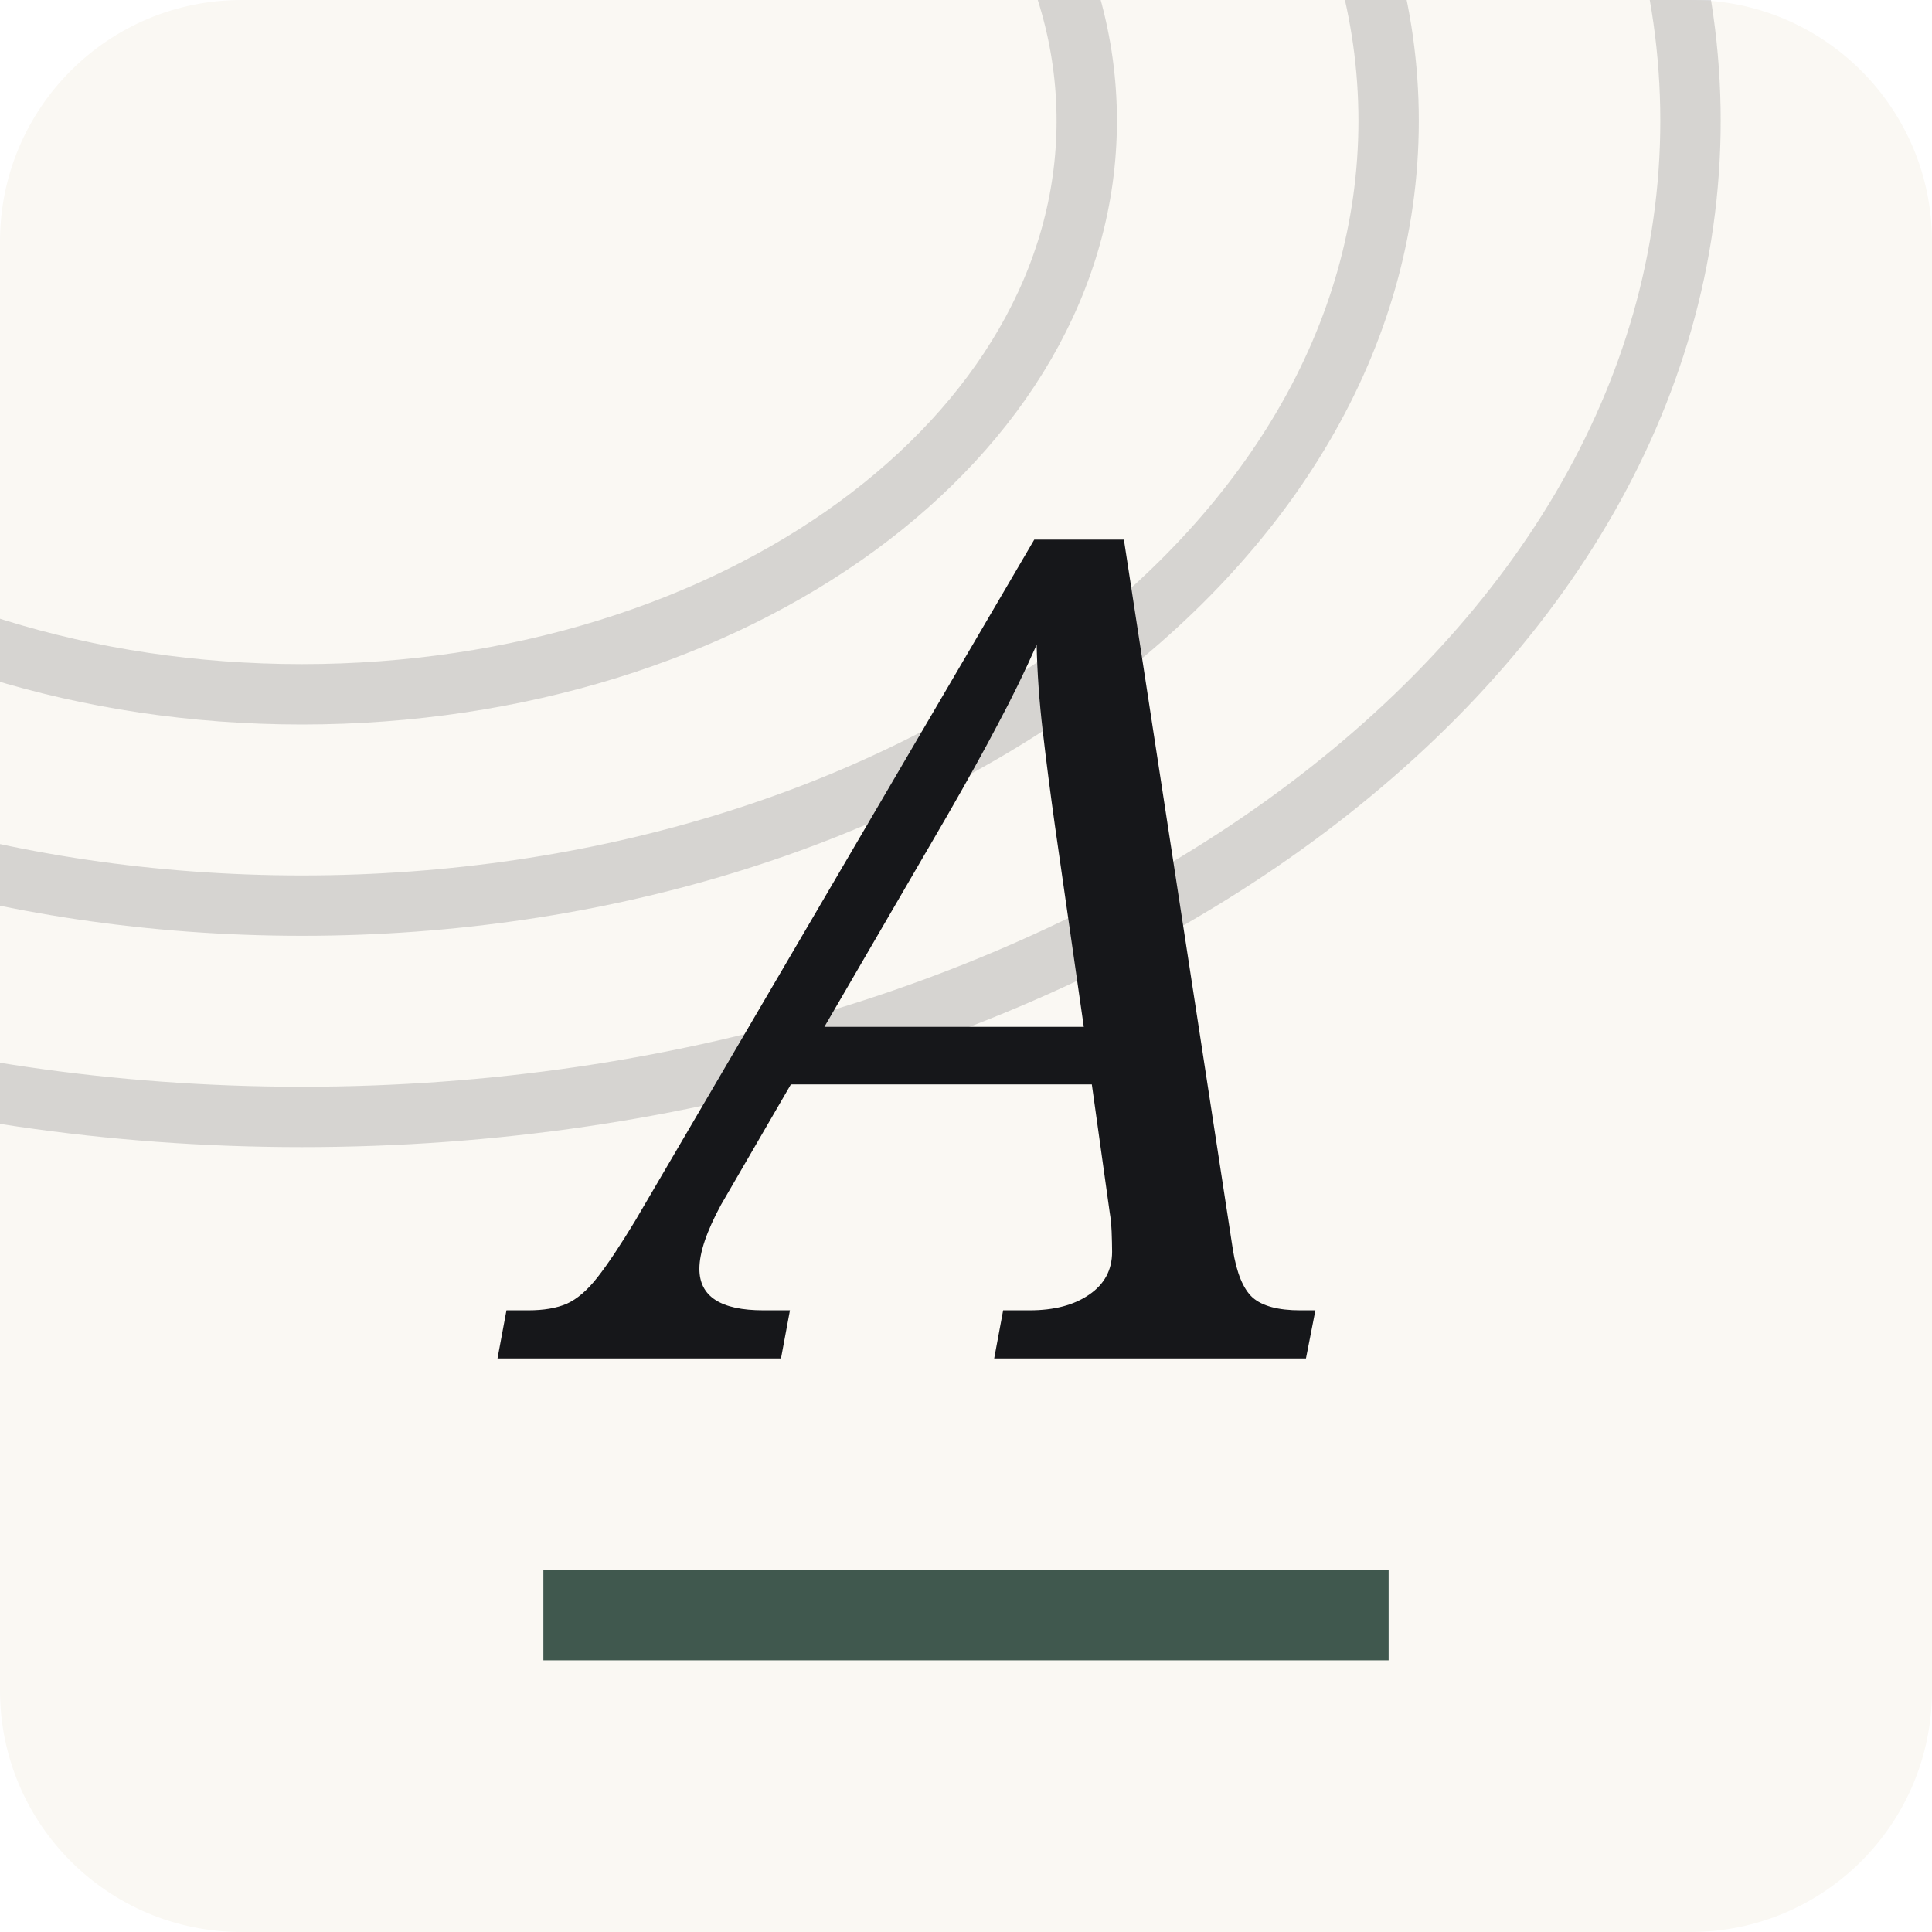
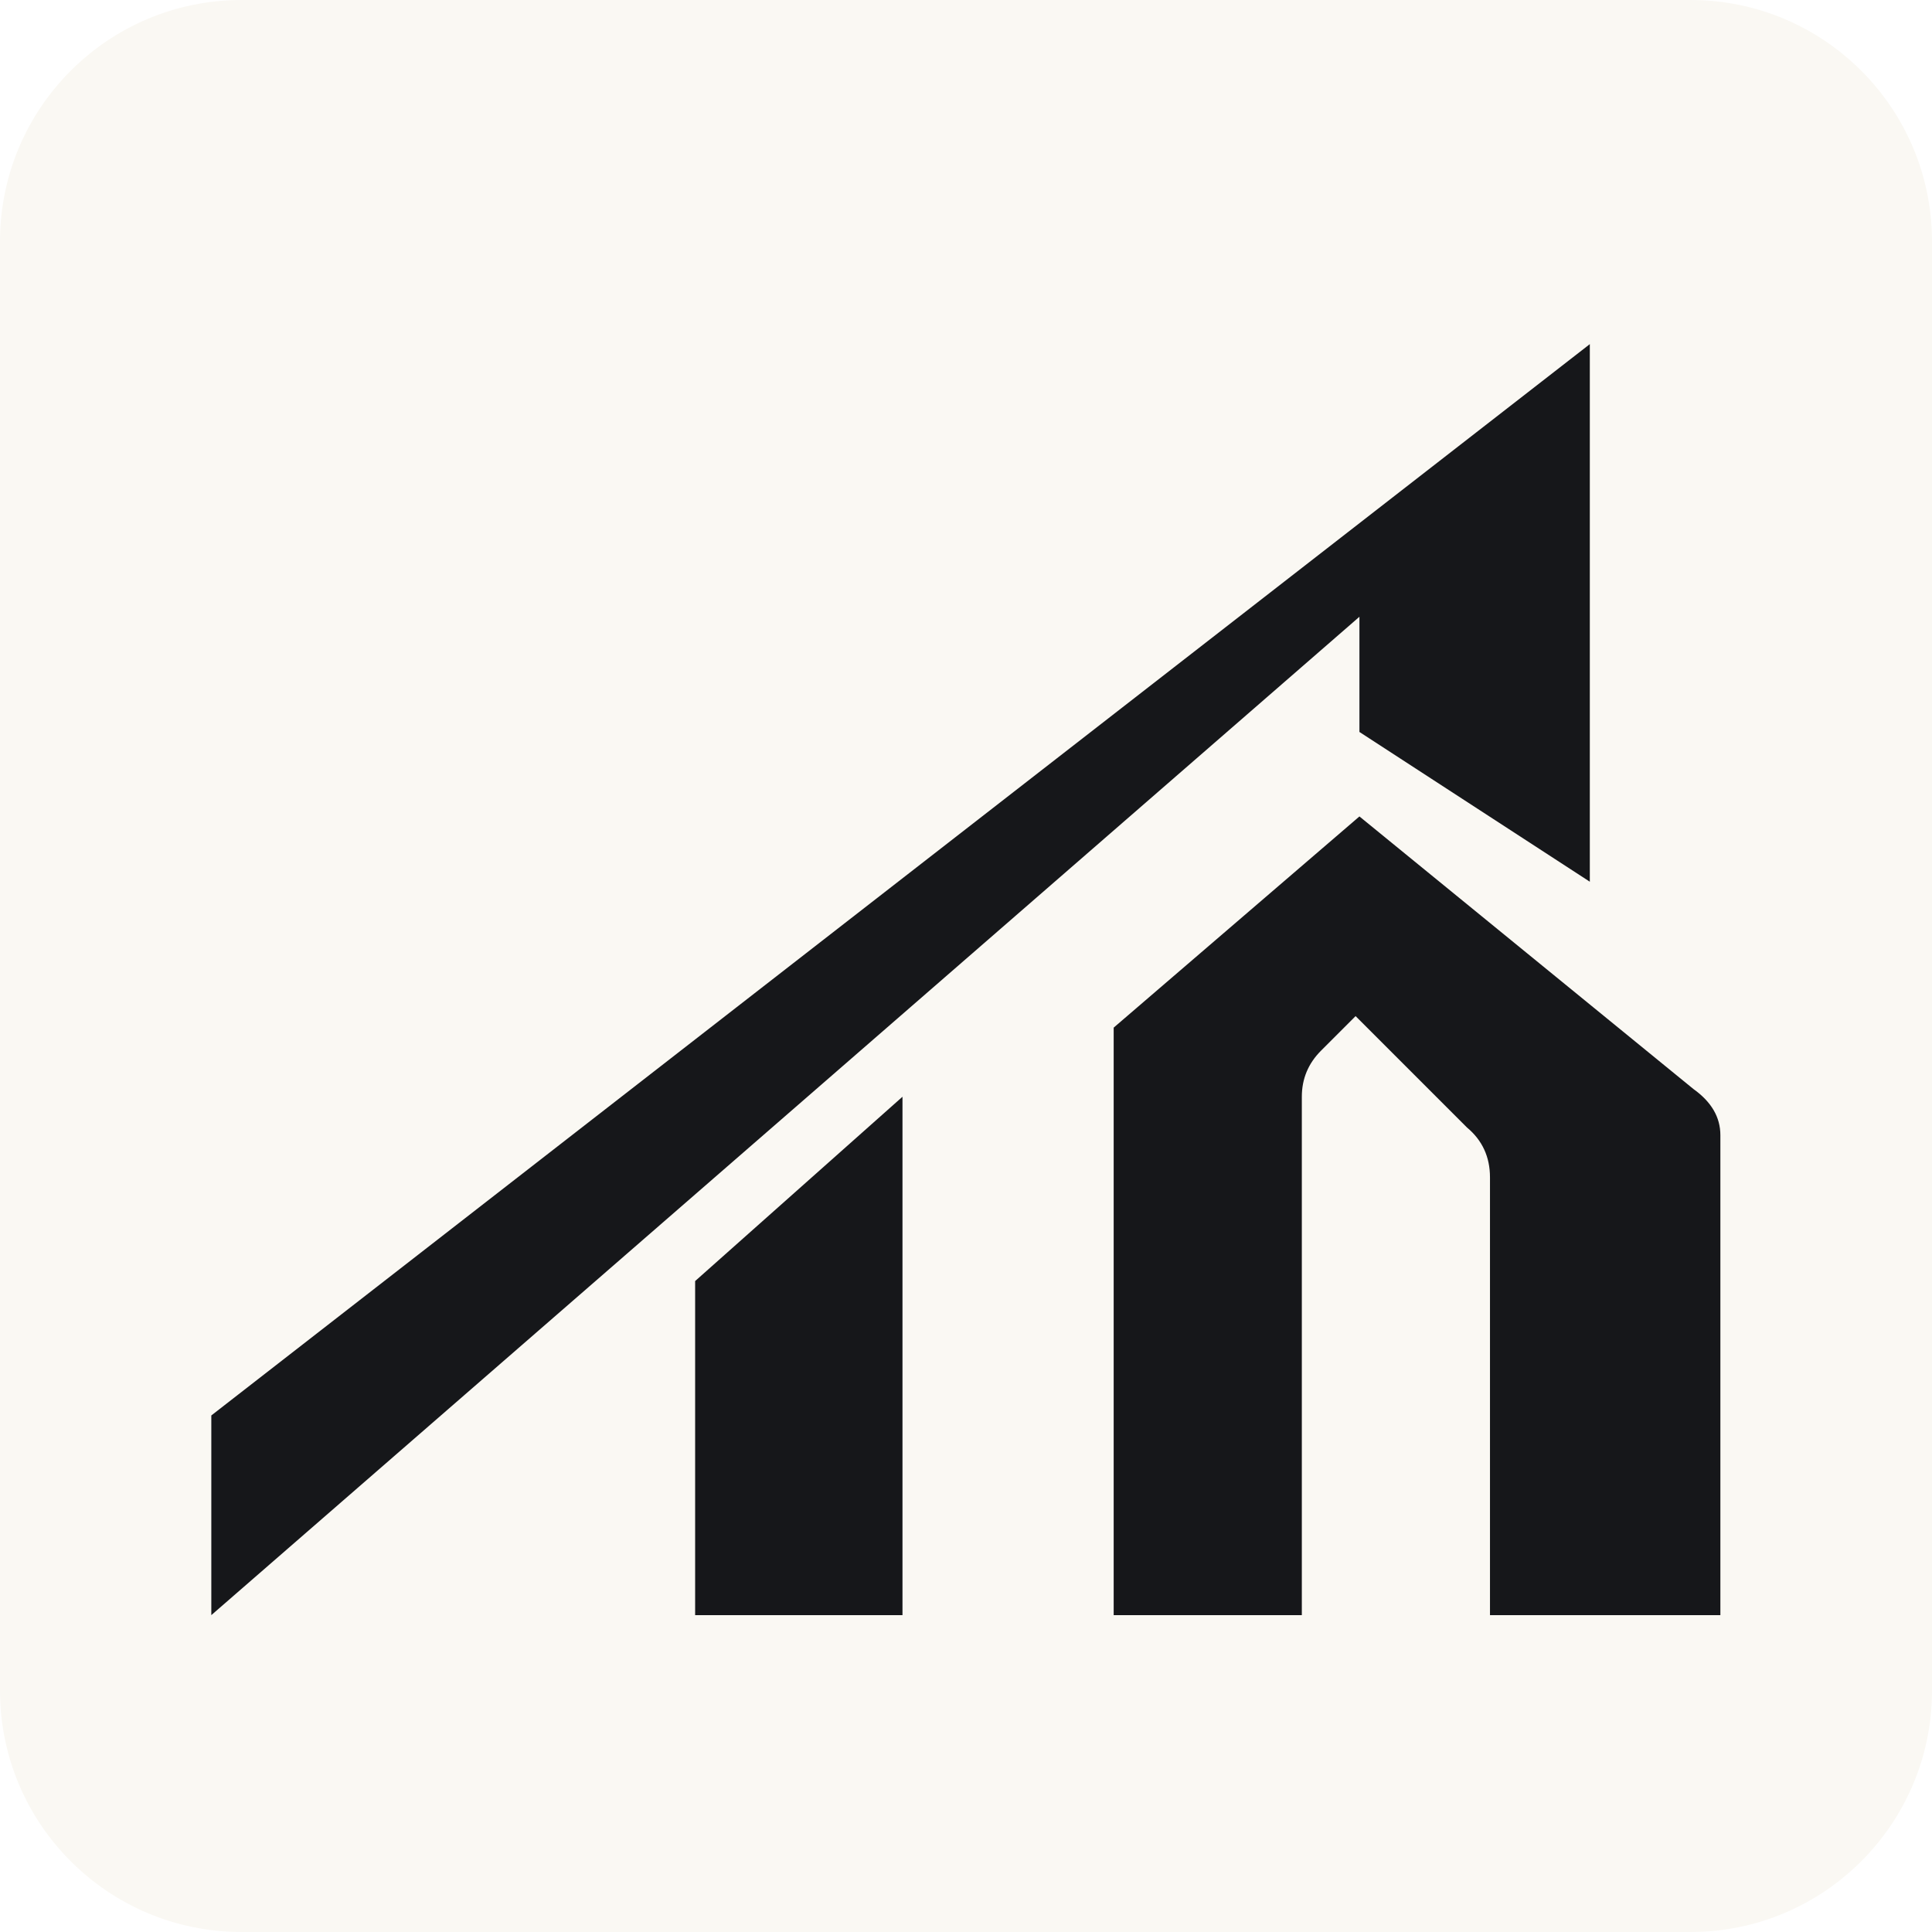
<svg xmlns="http://www.w3.org/2000/svg" viewBox="0 0 64 64">
  <rect width="64" height="64" rx="8" fill="#FAF8F3" />
-   <g fill="none" stroke="#16171A" stroke-opacity="0.16" stroke-width="2">
-     <ellipse cx="10" cy="4" rx="26" ry="19" />
-     <ellipse cx="10" cy="4" rx="36" ry="26" />
-     <ellipse cx="10" cy="4" rx="46" ry="33" />
-   </g>
-   <text x="32" y="45" text-anchor="middle" font-family="Georgia, serif" font-style="italic" font-size="38" fill="#16171A">A</text>
-   <rect x="18" y="52" width="28" height="3" fill="#40584E" />
+   <path fill="#16171A" transform="translate(7 11.4) scale(0.1272)" d="M0 279 359 0v140l-60-39V71L0 331zM126 244l54-48v135h-54zM235 331V178l64-55 87 71q7 5 7 12v125h-60V217q0-8-6-13l-29-29-9 9q-5 5-5 12v135z" />
</svg>
